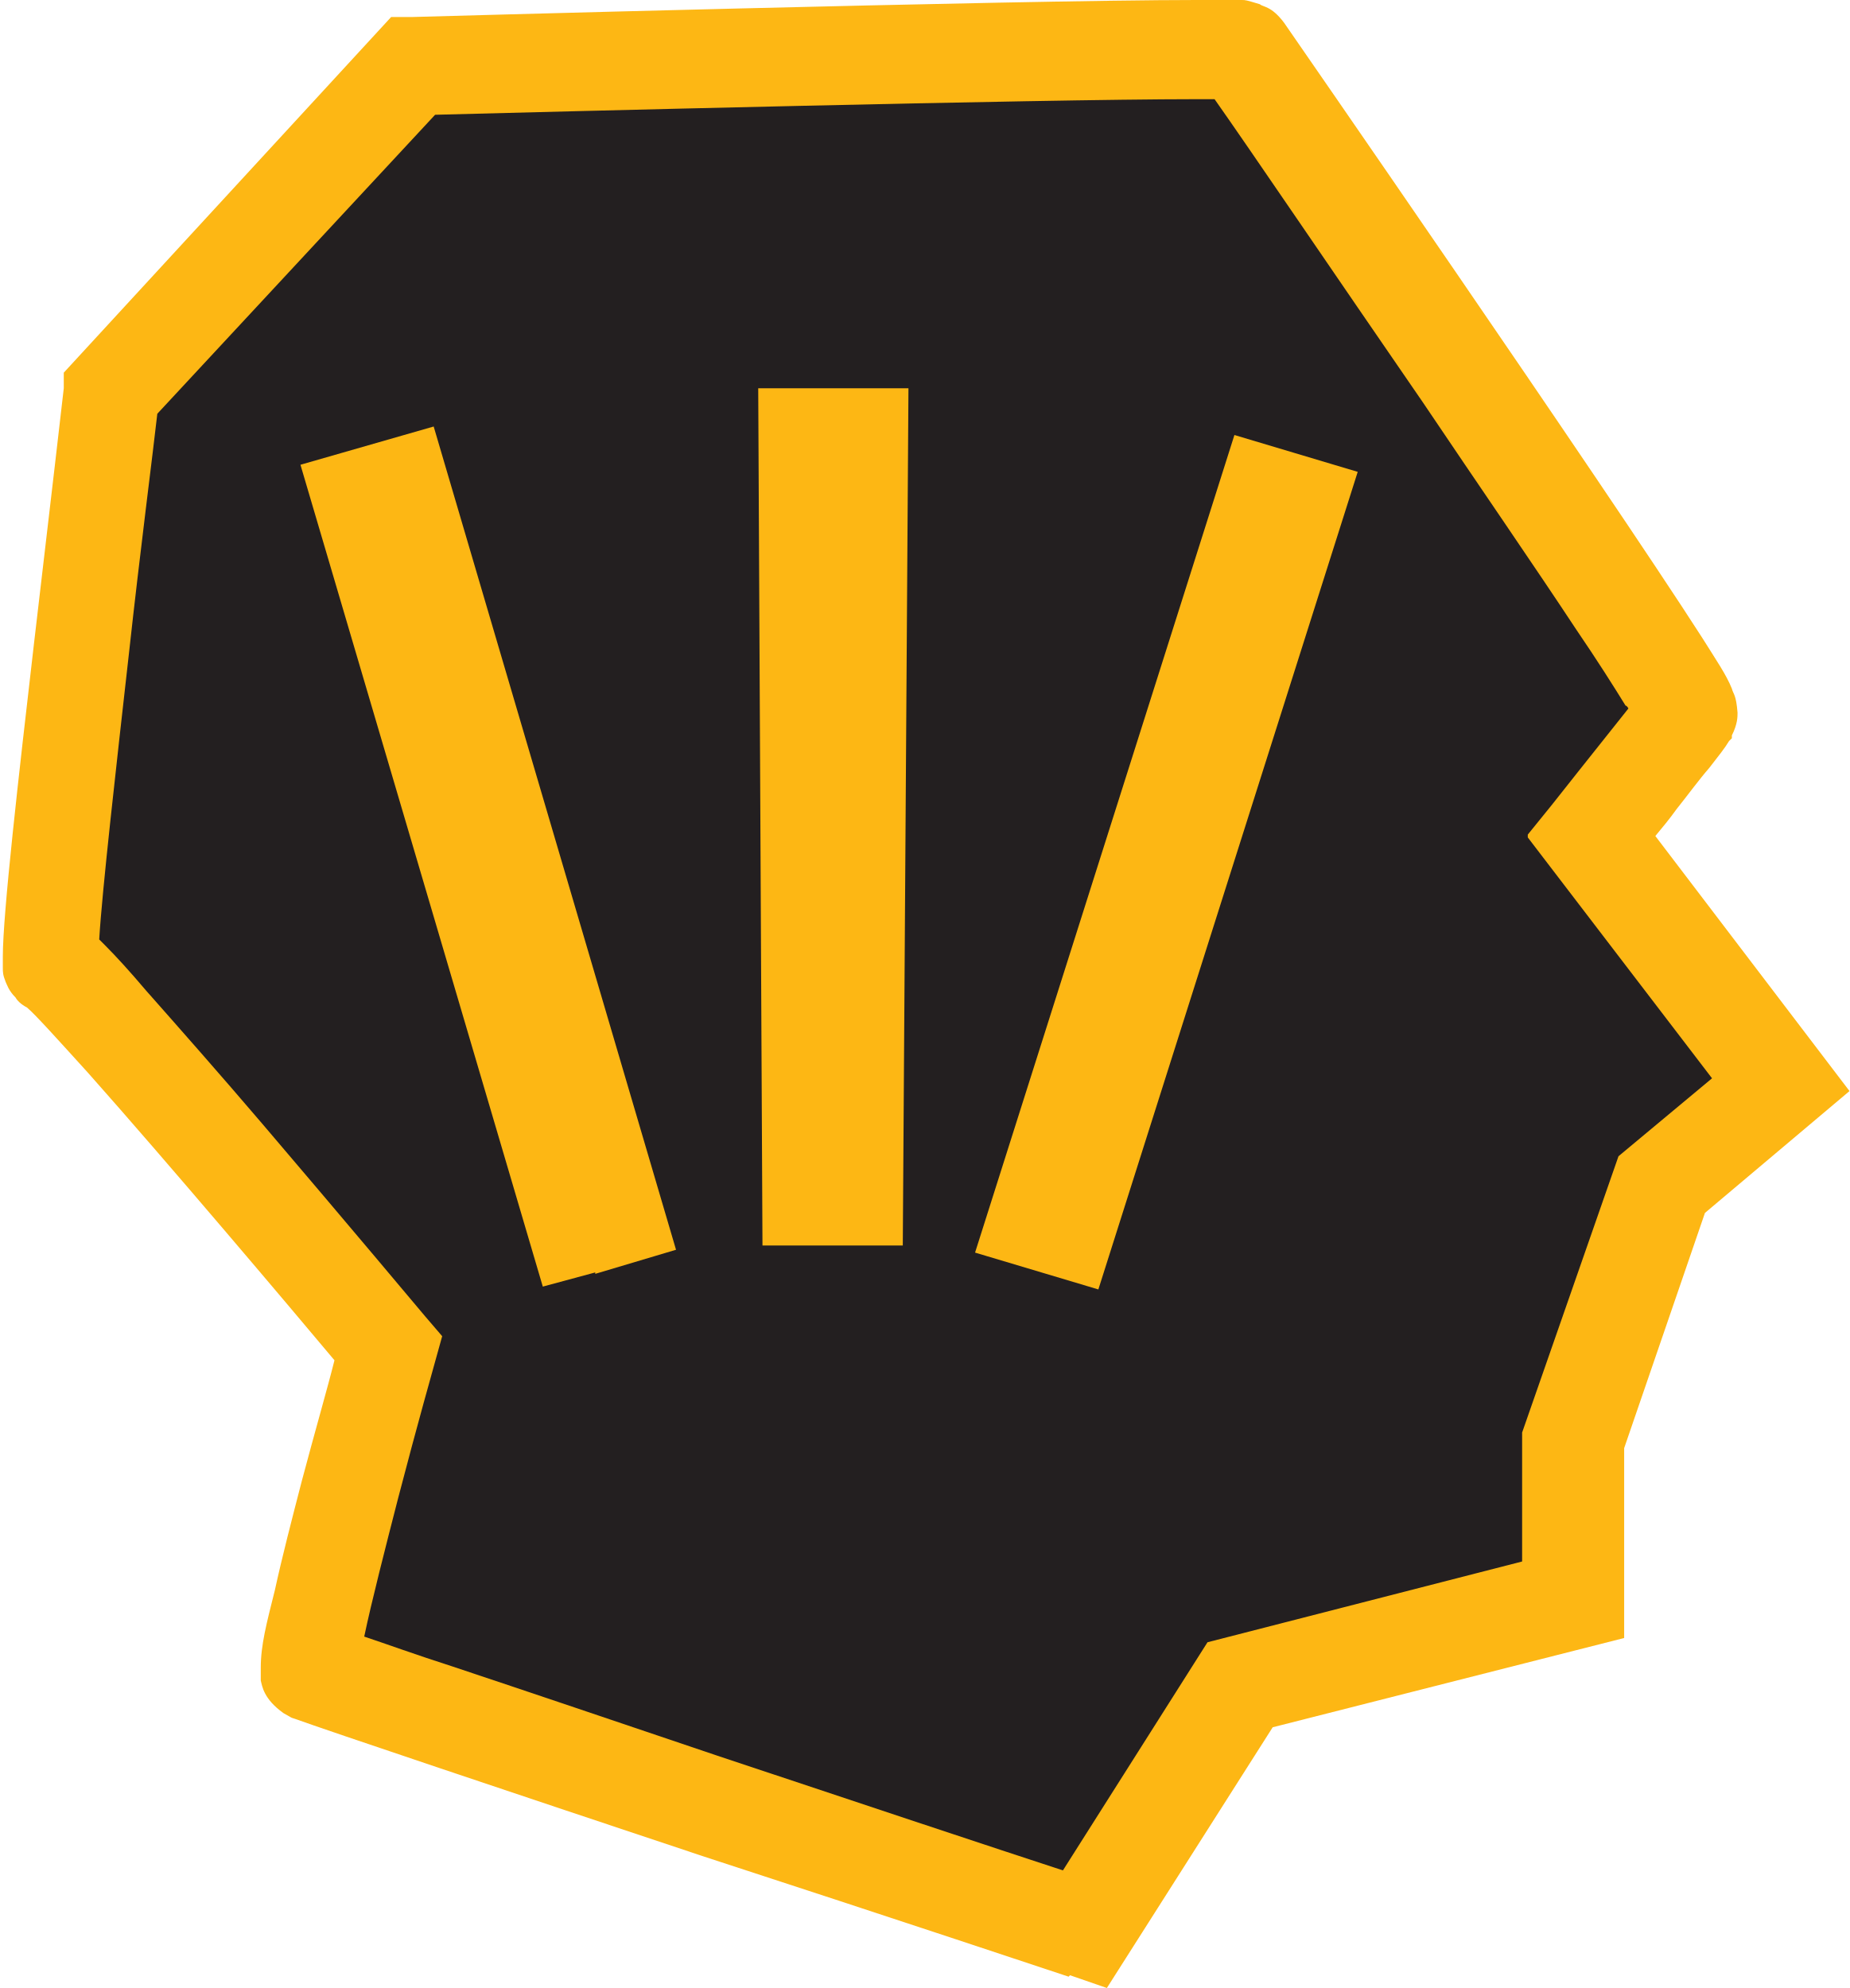
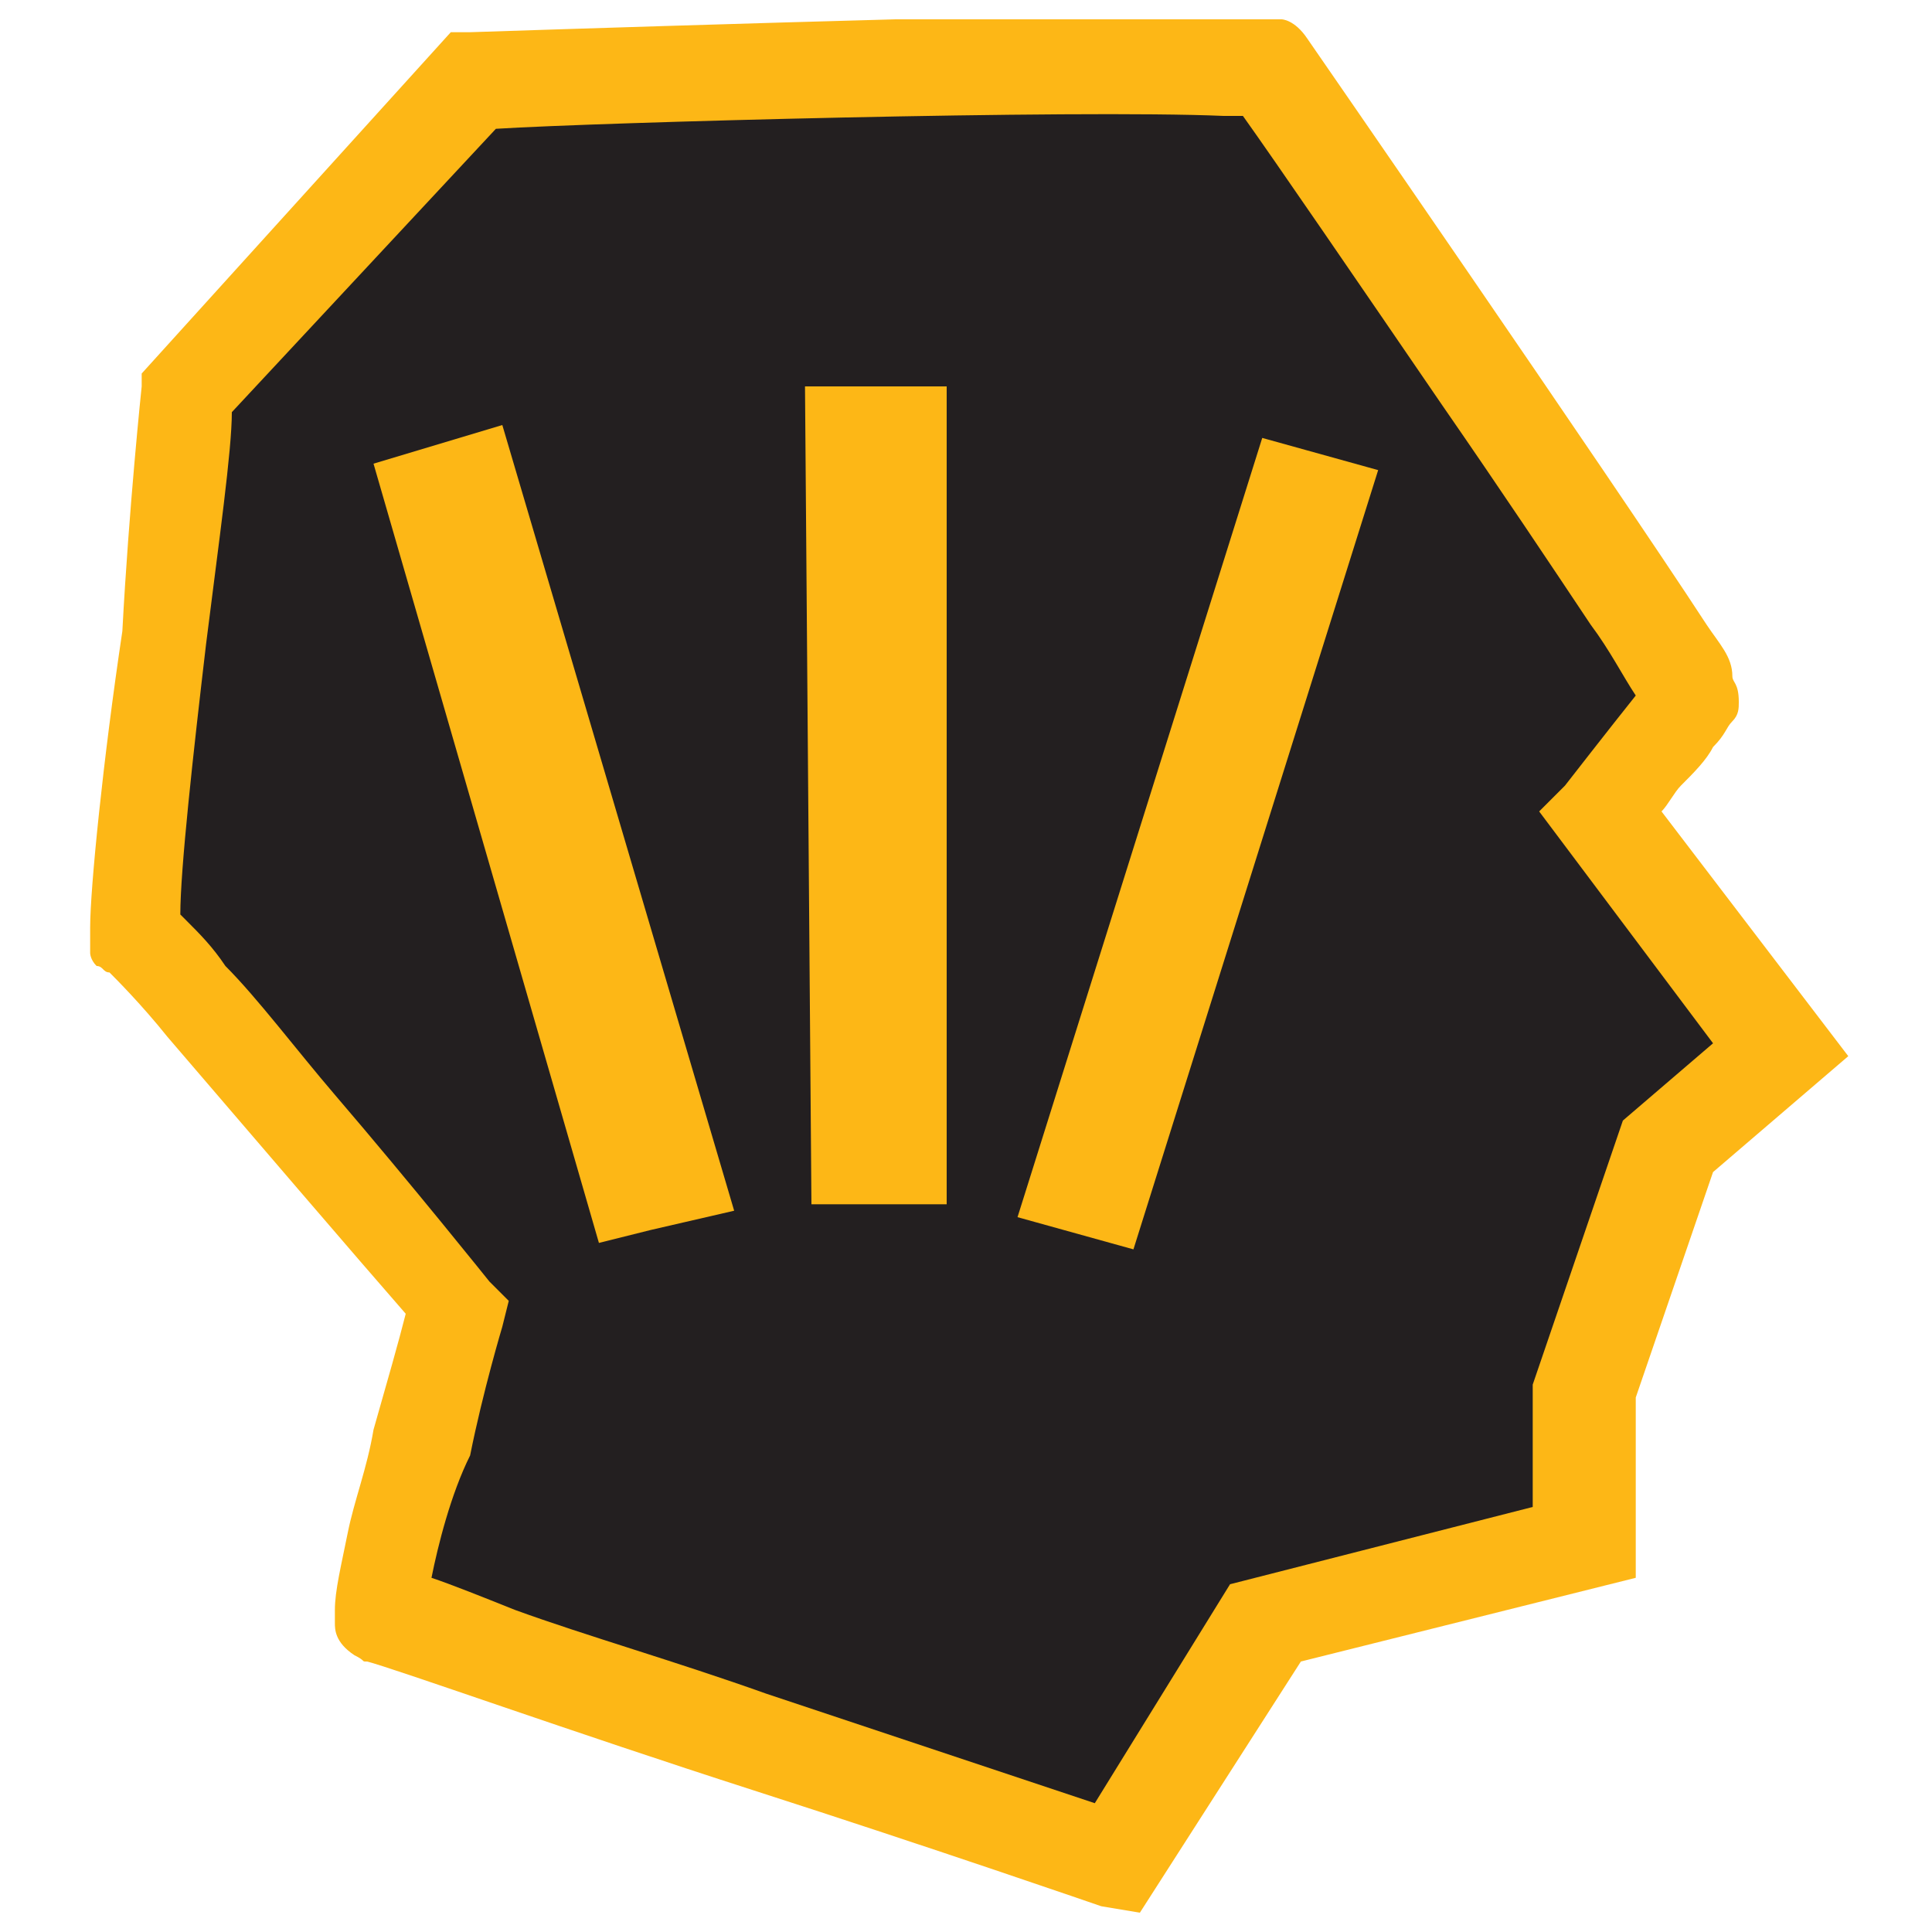
- <svg xmlns="http://www.w3.org/2000/svg" id="Layer_2" data-name="Layer 2" viewBox="0 0 13.05 14.03">
-   <defs>
-     <style>
-       .cls-1 {
-         fill: #fdb714;
-       }
- 
-       .cls-2 {
-         fill: #768b90;
-       }
- 
-       .cls-3, .cls-4 {
-         fill: none;
-       }
- 
-       .cls-4 {
-         clip-path: url(#clippath);
-       }
- 
-       .cls-5 {
-         fill: #231f20;
-       }
-     </style>
-     <clipPath id="clippath">
-       <rect class="cls-3" x="0" y="0" width="13.05" height="14.03" />
-     </clipPath>
-   </defs>
-   <g id="Layer_1-2" data-name="Layer 1">
-     <g class="cls-4">
-       <path class="cls-1" d="m8.77.37h0s.31-.16.31-.16l-.31.16m-1.23,13.58s-1.26-.42-2.58-.85c-1.32-.44-2.66-.89-2.88-.97-.03-.01-.01,0-.08-.04-.14-.1-.15-.19-.16-.23,0-.05,0-.07,0-.09,0-.16.04-.31.1-.55.05-.23.12-.5.19-.77.09-.34.18-.65.23-.85-.31-.37-1.18-1.4-1.74-2.03-.2-.22-.37-.41-.43-.46-.04-.02-.07-.05-.08-.07-.05-.05-.06-.09-.07-.11-.02-.05-.02-.07-.02-.1,0-.04,0-.06,0-.08,0-.3.11-1.26.22-2.21.11-.93.21-1.8.21-1.8v-.11S2.76.12,2.76.12h.15S7.19,0,8.44,0c.15,0,.25,0,.32,0,.03,0,.03,0,.13.03.02.02.08.01.17.13h0s2.25,3.25,2.95,4.34c.1.16.17.26.21.36.01.04.03.04.04.17,0,.03,0,.08-.04.16v.02s-.02.02-.02.02c-.03.05-.07.1-.14.19-.07.08-.15.19-.23.29-.05.07-.1.13-.15.19l1.37,1.8-1.02.86-.57,1.66v1.34l-2.48.63-1.17,1.84-.26-.09Z" />
+ <svg xmlns="http://www.w3.org/2000/svg" xmlns:xlink="http://www.w3.org/1999/xlink" version="1.1" id="Layer_1" x="0px" y="0px" viewBox="0 0 30 30" style="enable-background:new 0 0 30 30;" xml:space="preserve">
+   <style type="text/css">
+ 	.st0{clip-path:url(#SVGID_00000152980113445854227260000012282407212184006532_);}
+ 	.st1{fill:#FDB716;}
+ 	.st2{fill:#768C91;}
+ 	.st3{fill:#231F20;}
+ </style>
+   <g id="Layer_1-2">
+     <g>
+       <defs>
+         <rect id="SVGID_1_" x="1.3" y="0.3" width="27.4" height="29.5" />
+       </defs>
+       <clipPath id="SVGID_00000176011605206510434090000007448458374304746671_">
+         <use xlink:href="#SVGID_1_" style="overflow:visible;" />
+       </clipPath>
+       <g style="clip-path:url(#SVGID_00000176011605206510434090000007448458374304746671_);">
+         <path class="st1" d="M19.7,1.1L19.7,1.1l0.7-0.3L19.7,1.1 M17.1,29.6c0,0-2.6-0.9-5.4-1.8c-2.8-0.9-5.6-1.9-6-2     c-0.1,0,0,0-0.2-0.1c-0.3-0.2-0.3-0.4-0.3-0.5c0-0.1,0-0.1,0-0.2c0-0.3,0.1-0.7,0.2-1.2c0.1-0.5,0.3-1,0.4-1.6     c0.2-0.7,0.4-1.4,0.5-1.8c-0.7-0.8-2.5-2.9-3.7-4.3c-0.4-0.5-0.8-0.9-0.9-1c-0.1,0-0.1-0.1-0.2-0.1c-0.1-0.1-0.1-0.2-0.1-0.2     c0-0.1,0-0.1,0-0.2c0-0.1,0-0.1,0-0.2c0-0.6,0.2-2.6,0.5-4.6C2,7.9,2.2,6,2.2,6V5.8l4.8-5.3h0.3c0,0,9-0.3,11.6-0.3     c0.3,0,0.5,0,0.7,0c0.1,0,0.1,0,0.3,0.1c0,0,0.2,0,0.4,0.3l0,0c0,0,4.7,6.8,6.2,9.1c0.2,0.3,0.4,0.5,0.4,0.8     c0,0.1,0.1,0.1,0.1,0.4c0,0.1,0,0.2-0.1,0.3v0l0,0c-0.1,0.1-0.1,0.2-0.3,0.4c-0.1,0.2-0.3,0.4-0.5,0.6c-0.1,0.1-0.2,0.3-0.3,0.4     l2.9,3.8l-2.1,1.8l-1.2,3.5v2.8l-5.2,1.3l-2.5,3.9L17.1,29.6L17.1,29.6z" />
+       </g>
    </g>
-     <path class="cls-2" d="m7.91,9.41l-1.29-.38v.02l-1.48-.02-.03-6.53h.43s1.13,0,1.13,0l-.04,6.32,1.92-6.05,1.35.4m-5.63,6.06l-.6.16L1.81,3.11l1.42-.4,1.85,6.28-.82.24Zm7.48-1.67l-1.27-1.67s.58-.73.72-.91c-.07-.11-.16-.25-.27-.41-.29-.44-.68-1.02-1.07-1.59-.56-.82-1.12-1.63-1.39-2.03h0c-1.04,0-4.32.08-5.25.11l-1.84,1.97c-.04.31-.11.94-.19,1.6-.09.72-.17,1.51-.2,1.89.07.08.16.17.26.28.23.26.53.6.82.94.46.54.92,1.08,1.16,1.36l.21.24-.04.13s-.2.72-.31,1.14c-.07.25-.14.52-.19.75l.4.14c.51.17,4.12,1.37,4.12,1.37l.97-1.53,2.13-.55v-.8s.71-2.01.71-2.01l.52-.44Z" />
-     <path class="cls-5" d="m7.75,9.1l-.87-.26,1.83-5.77.87.26m-3.21,5.46h-.99s-.03-6.05-.03-6.05h.19s.87,0,.87,0l-.04,6.05Zm-2.17.19l-.37.1-1.71-5.8.94-.27,1.71,5.81-.57.17Zm6.58-3.09l.17-.21s.34-.43.54-.68c0,0-.01-.02-.02-.02-.08-.13-.2-.32-.35-.54-.29-.44-.69-1.02-1.08-1.6-.62-.9-1.23-1.8-1.47-2.14-.04,0-.09,0-.14,0-1.09,0-4.6.09-5.36.11l-1.96,2.11c-.03.27-.12.96-.2,1.69-.09.8-.19,1.68-.21,2.02.01.01.02.02.04.04.08.08.18.19.29.32.23.26.53.6.82.94.58.68,1.15,1.36,1.15,1.36l.12.14-.05.18s-.13.46-.26.96c-.09.35-.19.74-.24.98.15.05.37.13.62.21.51.17,1.19.4,1.87.63.99.33,1.98.66,2.44.81l1.02-1.61,2.22-.57v-.91l.68-1.95.66-.55-1.3-1.7Z" />
+     <path class="st2" d="M17.9,20l-2.7-0.8v0l-3.1,0L12,5.5h0.9h2.4l-0.1,13.3l4-12.7l2.8,0.8 M10.3,19.6L9,20L5.1,6.8l3-0.8L12,19.1   L10.3,19.6L10.3,19.6z M26,16.1l-2.7-3.5c0,0,1.2-1.5,1.5-1.9c-0.1-0.2-0.3-0.5-0.6-0.9c-0.6-0.9-1.4-2.1-2.2-3.3   c-1.2-1.7-2.4-3.4-2.9-4.3l0,0c-2.2,0-9.1,0.2-11,0.2L4.2,6.6C4.1,7.3,4,8.6,3.8,10c-0.2,1.5-0.4,3.2-0.4,4   c0.1,0.2,0.3,0.4,0.5,0.6c0.5,0.5,1.1,1.3,1.7,2c1,1.1,1.9,2.3,2.4,2.9l0.4,0.5l-0.1,0.3c0,0-0.4,1.5-0.7,2.4   c-0.1,0.5-0.3,1.1-0.4,1.6l0.8,0.3c1.1,0.4,8.6,2.9,8.6,2.9l2-3.2l4.5-1.2v-1.7l1.5-4.2L26,16.1L26,16.1z" />
+     <path class="st3" d="M17.6,19.4l-1.8-0.5l3.8-12.1l1.8,0.5 M14.7,18.7h-2.1L12.5,6h0.4h1.8L14.7,18.7z M10.1,19.1l-0.8,0.2L5.8,7.2   l2-0.6l3.6,12.2L10.1,19.1L10.1,19.1z M23.9,12.6l0.4-0.4c0,0,0.7-0.9,1.1-1.4c0,0,0,0,0,0c-0.2-0.3-0.4-0.7-0.7-1.1   c-0.6-0.9-1.4-2.1-2.3-3.4c-1.3-1.9-2.6-3.8-3.1-4.5c-0.1,0-0.2,0-0.3,0C16.7,1.7,9.3,1.9,7.7,2L3.6,6.4C3.6,7,3.4,8.4,3.2,10   c-0.2,1.7-0.4,3.5-0.4,4.2c0,0,0,0,0.1,0.1c0.2,0.2,0.4,0.4,0.6,0.7c0.5,0.5,1.1,1.3,1.7,2c1.2,1.4,2.4,2.9,2.4,2.9l0.3,0.3   l-0.1,0.4c0,0-0.3,1-0.5,2C7,23.2,6.8,24,6.7,24.5C7,24.6,7.5,24.8,8,25c1.1,0.4,2.5,0.8,3.9,1.3C14,27,16.1,27.7,17,28l2.1-3.4   l4.7-1.2v-1.9l1.4-4.1l1.4-1.2L23.9,12.6L23.9,12.6z" />
  </g>
</svg>
